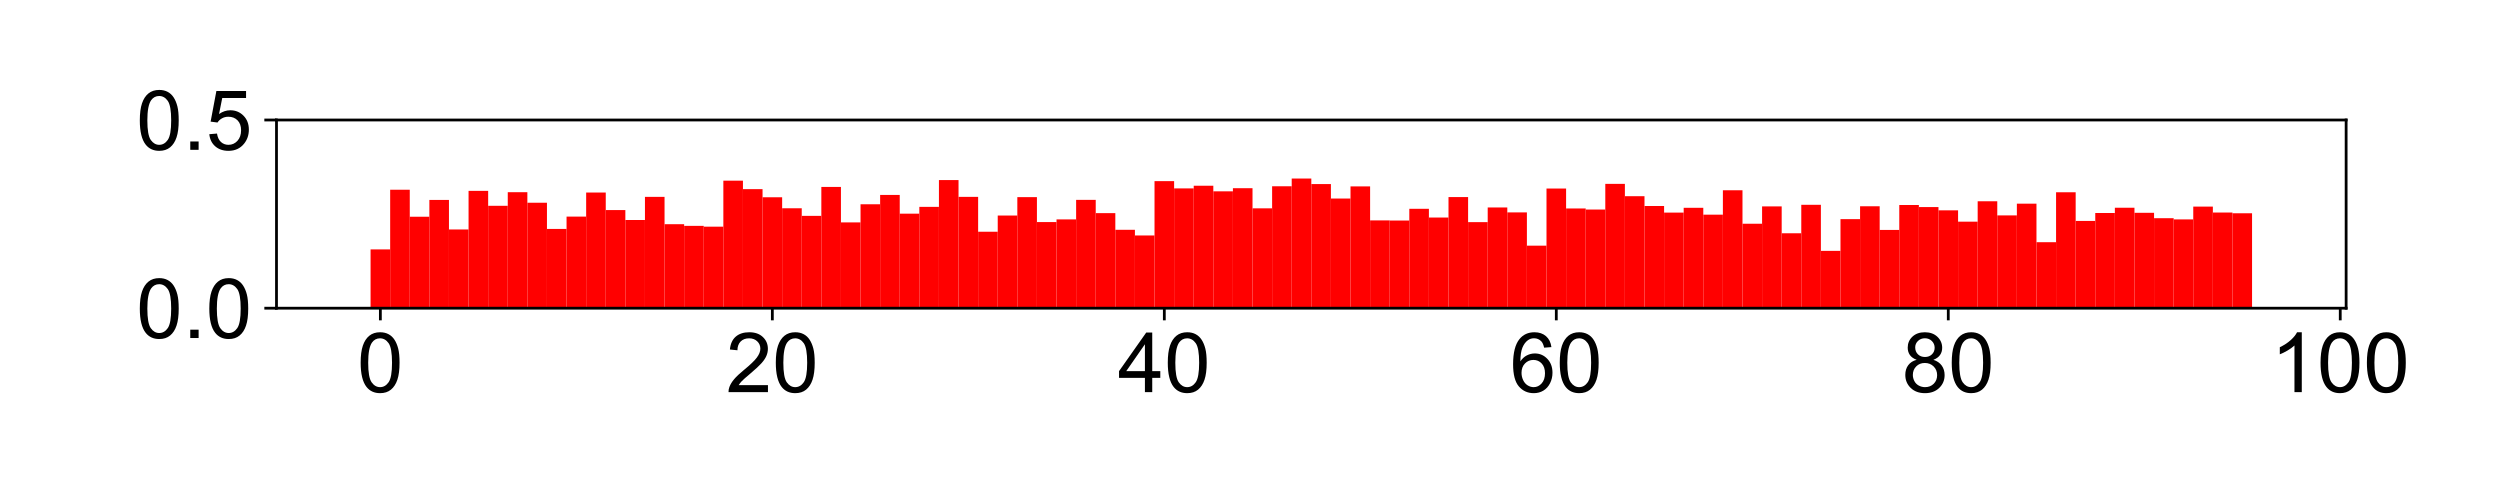
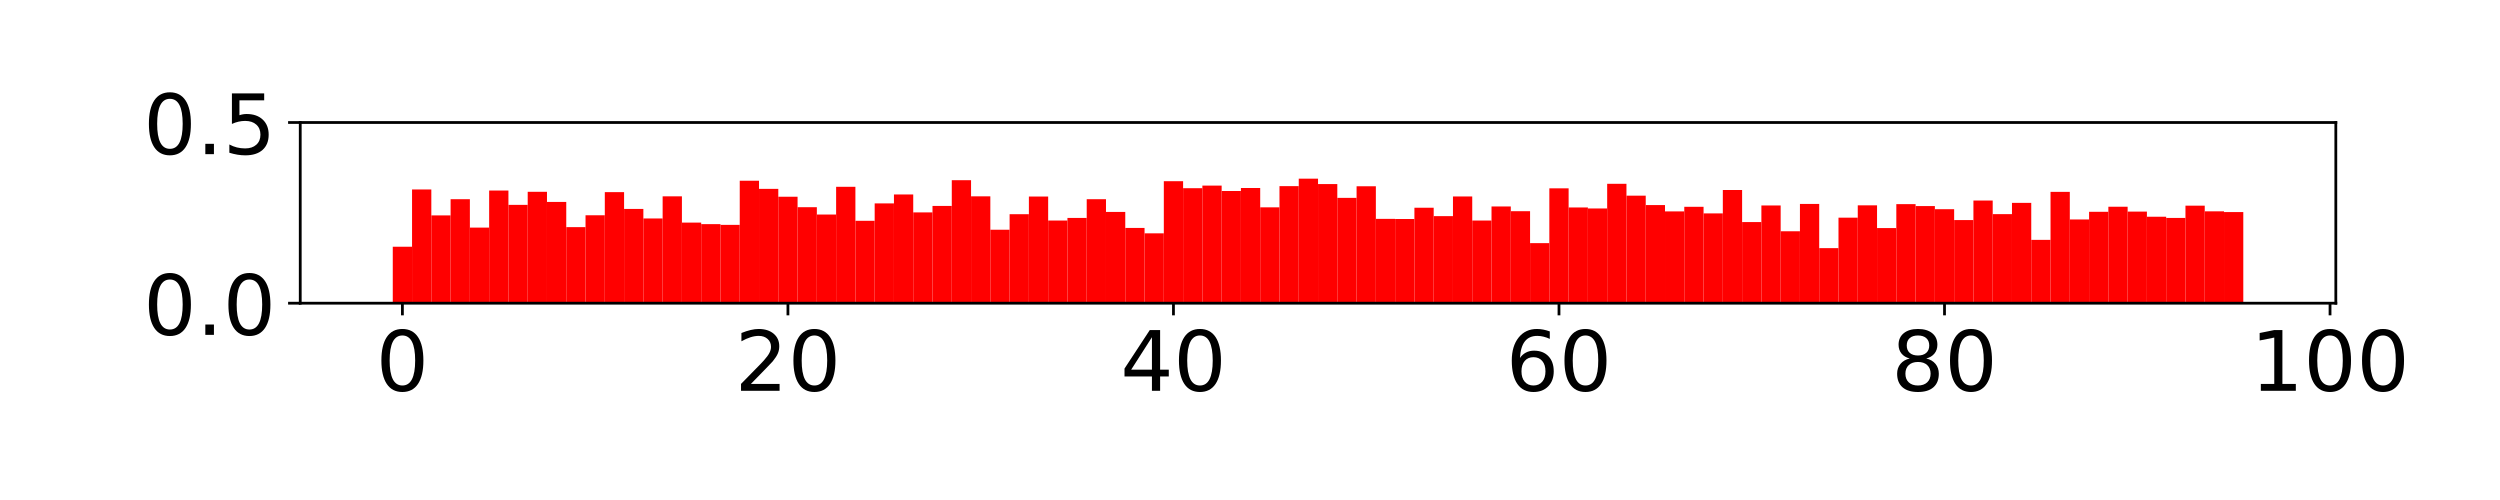
<svg xmlns="http://www.w3.org/2000/svg" xmlns:xlink="http://www.w3.org/1999/xlink" height="144pt" version="1.1" viewBox="0 0 720 144" width="720pt">
  <defs>
    <style type="text/css">
*{stroke-linecap:butt;stroke-linejoin:round;}
  </style>
  </defs>
  <g id="figure_1">
    <g id="patch_1">
      <path d="M 0 144  L 720 144  L 720 0  L 0 0  z " style="fill:#ffffff;" />
    </g>
    <g id="axes_1">
      <g id="patch_2">
-         <path d="M 79.63 88.76  L 675.685 88.76  L 675.685 34.56  L 79.63 34.56  z " style="fill:#ffffff;" />
+         <path d="M 86.47 87.32  L 672.715 87.32  L 672.715 35.28  L 86.47 35.28  z " style="fill:#ffffff;" />
      </g>
      <g id="patch_3">
-         <path clip-path="url(#p5f53e3da0c)" d="M 106.723 88.76  L 112.368 88.76  L 112.368 71.819  L 106.723 71.819  z " style="fill:#ff0000;" />
+         <path clip-path="url(#p0e494049cf)" d="M 113.118 87.32  L 118.669 87.32  L 118.669 71.054  L 113.118 71.054  z " style="fill:#ff0000;" />
      </g>
      <g id="patch_4">
-         <path clip-path="url(#p5f53e3da0c)" d="M 112.368 88.76  L 118.012 88.76  L 118.012 54.649  L 112.368 54.649  z " style="fill:#ff0000;" />
+         <path clip-path="url(#p0e494049cf)" d="M 118.669 87.32  L 124.221 87.32  L 124.221 54.569  L 118.669 54.569  z " style="fill:#ff0000;" />
      </g>
      <g id="patch_5">
-         <path clip-path="url(#p5f53e3da0c)" d="M 118.012 88.76  L 123.657 88.76  L 123.657 62.425  L 118.012 62.425  z " style="fill:#ff0000;" />
+         <path clip-path="url(#p0e494049cf)" d="M 124.221 87.32  L 129.772 87.32  L 129.772 62.034  L 124.221 62.034  z " style="fill:#ff0000;" />
      </g>
      <g id="patch_6">
-         <path clip-path="url(#p5f53e3da0c)" d="M 123.657 88.76  L 129.301 88.76  L 129.301 57.572  L 123.657 57.572  z " style="fill:#ff0000;" />
+         <path clip-path="url(#p0e494049cf)" d="M 129.772 87.32  L 135.324 87.32  L 135.324 57.375  L 129.772 57.375  z " style="fill:#ff0000;" />
      </g>
      <g id="patch_7">
-         <path clip-path="url(#p5f53e3da0c)" d="M 129.301 88.76  L 134.946 88.76  L 134.946 66.093  L 129.301 66.093  z " style="fill:#ff0000;" />
+         <path clip-path="url(#p0e494049cf)" d="M 135.324 87.32  L 140.875 87.32  L 140.875 65.557  L 135.324 65.557  z " style="fill:#ff0000;" />
      </g>
      <g id="patch_8">
-         <path clip-path="url(#p5f53e3da0c)" d="M 134.946 88.76  L 140.59 88.76  L 140.59 54.966  L 134.946 54.966  z " style="fill:#ff0000;" />
+         <path clip-path="url(#p0e494049cf)" d="M 140.875 87.32  L 146.427 87.32  L 146.427 54.873  L 140.875 54.873  z " style="fill:#ff0000;" />
      </g>
      <g id="patch_9">
-         <path clip-path="url(#p5f53e3da0c)" d="M 140.59 88.76  L 146.235 88.76  L 146.235 59.263  L 140.59 59.263  z " style="fill:#ff0000;" />
+         <path clip-path="url(#p0e494049cf)" d="M 146.427 87.32  L 151.978 87.32  L 151.978 58.999  L 146.427 58.999  z " style="fill:#ff0000;" />
      </g>
      <g id="patch_10">
-         <path clip-path="url(#p5f53e3da0c)" d="M 146.235 88.76  L 151.879 88.76  L 151.879 55.352  L 146.235 55.352  z " style="fill:#ff0000;" />
+         <path clip-path="url(#p0e494049cf)" d="M 151.978 87.32  L 157.53 87.32  L 157.53 55.244  L 151.978 55.244  z " style="fill:#ff0000;" />
      </g>
      <g id="patch_11">
-         <path clip-path="url(#p5f53e3da0c)" d="M 151.879 88.76  L 157.524 88.76  L 157.524 58.378  L 151.879 58.378  z " style="fill:#ff0000;" />
+         <path clip-path="url(#p0e494049cf)" d="M 157.53 87.32  L 163.082 87.32  L 163.082 58.149  L 157.53 58.149  z " style="fill:#ff0000;" />
      </g>
      <g id="patch_12">
-         <path clip-path="url(#p5f53e3da0c)" d="M 157.524 88.76  L 163.168 88.76  L 163.168 65.939  L 157.524 65.939  z " style="fill:#ff0000;" />
+         <path clip-path="url(#p0e494049cf)" d="M 163.082 87.32  L 168.633 87.32  L 168.633 65.409  L 163.082 65.409  z " style="fill:#ff0000;" />
      </g>
      <g id="patch_13">
-         <path clip-path="url(#p5f53e3da0c)" d="M 163.168 88.76  L 168.813 88.76  L 168.813 62.383  L 163.168 62.383  z " style="fill:#ff0000;" />
+         <path clip-path="url(#p0e494049cf)" d="M 168.633 87.32  L 174.185 87.32  L 174.185 61.995  L 168.633 61.995  z " style="fill:#ff0000;" />
      </g>
      <g id="patch_14">
-         <path clip-path="url(#p5f53e3da0c)" d="M 168.813 88.76  L 174.457 88.76  L 174.457 55.444  L 168.813 55.444  z " style="fill:#ff0000;" />
+         <path clip-path="url(#p0e494049cf)" d="M 174.185 87.32  L 179.736 87.32  L 179.736 55.332  L 174.185 55.332  z " style="fill:#ff0000;" />
      </g>
      <g id="patch_15">
-         <path clip-path="url(#p5f53e3da0c)" d="M 174.457 88.76  L 180.101 88.76  L 180.101 60.496  L 174.457 60.496  z " style="fill:#ff0000;" />
+         <path clip-path="url(#p0e494049cf)" d="M 179.736 87.32  L 185.288 87.32  L 185.288 60.182  L 179.736 60.182  z " style="fill:#ff0000;" />
      </g>
      <g id="patch_16">
-         <path clip-path="url(#p5f53e3da0c)" d="M 180.101 88.76  L 185.746 88.76  L 185.746 63.353  L 180.101 63.353  z " style="fill:#ff0000;" />
+         <path clip-path="url(#p0e494049cf)" d="M 185.288 87.32  L 190.839 87.32  L 190.839 62.925  L 185.288 62.925  z " style="fill:#ff0000;" />
      </g>
      <g id="patch_17">
-         <path clip-path="url(#p5f53e3da0c)" d="M 185.746 88.76  L 191.39 88.76  L 191.39 56.697  L 185.746 56.697  z " style="fill:#ff0000;" />
+         <path clip-path="url(#p0e494049cf)" d="M 190.839 87.32  L 196.391 87.32  L 196.391 56.535  L 190.839 56.535  z " style="fill:#ff0000;" />
      </g>
      <g id="patch_18">
-         <path clip-path="url(#p5f53e3da0c)" d="M 191.39 88.76  L 197.035 88.76  L 197.035 64.578  L 191.39 64.578  z " style="fill:#ff0000;" />
+         <path clip-path="url(#p0e494049cf)" d="M 196.391 87.32  L 201.943 87.32  L 201.943 64.102  L 196.391 64.102  z " style="fill:#ff0000;" />
      </g>
      <g id="patch_19">
-         <path clip-path="url(#p5f53e3da0c)" d="M 197.035 88.76  L 202.679 88.76  L 202.679 65.048  L 197.035 65.048  z " style="fill:#ff0000;" />
+         <path clip-path="url(#p0e494049cf)" d="M 201.943 87.32  L 207.494 87.32  L 207.494 64.553  L 201.943 64.553  z " style="fill:#ff0000;" />
      </g>
      <g id="patch_20">
-         <path clip-path="url(#p5f53e3da0c)" d="M 202.679 88.76  L 208.324 88.76  L 208.324 65.275  L 202.679 65.275  z " style="fill:#ff0000;" />
+         <path clip-path="url(#p0e494049cf)" d="M 207.494 87.32  L 213.046 87.32  L 213.046 64.771  L 207.494 64.771  z " style="fill:#ff0000;" />
      </g>
      <g id="patch_21">
-         <path clip-path="url(#p5f53e3da0c)" d="M 208.324 88.76  L 213.968 88.76  L 213.968 52.036  L 208.324 52.036  z " style="fill:#ff0000;" />
+         <path clip-path="url(#p0e494049cf)" d="M 213.046 87.32  L 218.597 87.32  L 218.597 52.059  L 213.046 52.059  z " style="fill:#ff0000;" />
      </g>
      <g id="patch_22">
-         <path clip-path="url(#p5f53e3da0c)" d="M 213.968 88.76  L 219.613 88.76  L 219.613 54.465  L 213.968 54.465  z " style="fill:#ff0000;" />
+         <path clip-path="url(#p0e494049cf)" d="M 218.597 87.32  L 224.149 87.32  L 224.149 54.391  L 218.597 54.391  z " style="fill:#ff0000;" />
      </g>
      <g id="patch_23">
-         <path clip-path="url(#p5f53e3da0c)" d="M 219.613 88.76  L 225.257 88.76  L 225.257 56.822  L 219.613 56.822  z " style="fill:#ff0000;" />
+         <path clip-path="url(#p0e494049cf)" d="M 224.149 87.32  L 229.7 87.32  L 229.7 56.654  L 224.149 56.654  z " style="fill:#ff0000;" />
      </g>
      <g id="patch_24">
-         <path clip-path="url(#p5f53e3da0c)" d="M 225.257 88.76  L 230.902 88.76  L 230.902 59.975  L 225.257 59.975  z " style="fill:#ff0000;" />
+         <path clip-path="url(#p0e494049cf)" d="M 229.7 87.32  L 235.252 87.32  L 235.252 59.682  L 229.7 59.682  z " style="fill:#ff0000;" />
      </g>
      <g id="patch_25">
-         <path clip-path="url(#p5f53e3da0c)" d="M 230.902 88.76  L 236.546 88.76  L 236.546 62.168  L 230.902 62.168  z " style="fill:#ff0000;" />
+         <path clip-path="url(#p0e494049cf)" d="M 235.252 87.32  L 240.803 87.32  L 240.803 61.788  L 235.252 61.788  z " style="fill:#ff0000;" />
      </g>
      <g id="patch_26">
-         <path clip-path="url(#p5f53e3da0c)" d="M 236.546 88.76  L 242.191 88.76  L 242.191 53.846  L 236.546 53.846  z " style="fill:#ff0000;" />
+         <path clip-path="url(#p0e494049cf)" d="M 240.803 87.32  L 246.355 87.32  L 246.355 53.797  L 240.803 53.797  z " style="fill:#ff0000;" />
      </g>
      <g id="patch_27">
-         <path clip-path="url(#p5f53e3da0c)" d="M 242.191 88.76  L 247.835 88.76  L 247.835 64.044  L 242.191 64.044  z " style="fill:#ff0000;" />
+         <path clip-path="url(#p0e494049cf)" d="M 246.355 87.32  L 251.907 87.32  L 251.907 63.589  L 246.355 63.589  z " style="fill:#ff0000;" />
      </g>
      <g id="patch_28">
-         <path clip-path="url(#p5f53e3da0c)" d="M 247.835 88.76  L 253.479 88.76  L 253.479 58.826  L 247.835 58.826  z " style="fill:#ff0000;" />
+         <path clip-path="url(#p0e494049cf)" d="M 251.907 87.32  L 257.458 87.32  L 257.458 58.579  L 251.907 58.579  z " style="fill:#ff0000;" />
      </g>
      <g id="patch_29">
-         <path clip-path="url(#p5f53e3da0c)" d="M 253.479 88.76  L 259.124 88.76  L 259.124 56.136  L 253.479 56.136  z " style="fill:#ff0000;" />
+         <path clip-path="url(#p0e494049cf)" d="M 257.458 87.32  L 263.01 87.32  L 263.01 55.997  L 257.458 55.997  z " style="fill:#ff0000;" />
      </g>
      <g id="patch_30">
-         <path clip-path="url(#p5f53e3da0c)" d="M 259.124 88.76  L 264.768 88.76  L 264.768 61.533  L 259.124 61.533  z " style="fill:#ff0000;" />
+         <path clip-path="url(#p0e494049cf)" d="M 263.01 87.32  L 268.561 87.32  L 268.561 61.178  L 263.01 61.178  z " style="fill:#ff0000;" />
      </g>
      <g id="patch_31">
-         <path clip-path="url(#p5f53e3da0c)" d="M 264.768 88.76  L 270.413 88.76  L 270.413 59.584  L 264.768 59.584  z " style="fill:#ff0000;" />
+         <path clip-path="url(#p0e494049cf)" d="M 268.561 87.32  L 274.113 87.32  L 274.113 59.307  L 268.561 59.307  z " style="fill:#ff0000;" />
      </g>
      <g id="patch_32">
-         <path clip-path="url(#p5f53e3da0c)" d="M 270.413 88.76  L 276.057 88.76  L 276.057 51.857  L 270.413 51.857  z " style="fill:#ff0000;" />
+         <path clip-path="url(#p0e494049cf)" d="M 274.113 87.32  L 279.664 87.32  L 279.664 51.888  L 274.113 51.888  z " style="fill:#ff0000;" />
      </g>
      <g id="patch_33">
-         <path clip-path="url(#p5f53e3da0c)" d="M 276.057 88.76  L 281.702 88.76  L 281.702 56.701  L 276.057 56.701  z " style="fill:#ff0000;" />
+         <path clip-path="url(#p0e494049cf)" d="M 279.664 87.32  L 285.216 87.32  L 285.216 56.538  L 279.664 56.538  z " style="fill:#ff0000;" />
      </g>
      <g id="patch_34">
-         <path clip-path="url(#p5f53e3da0c)" d="M 281.702 88.76  L 287.346 88.76  L 287.346 66.73  L 281.702 66.73  z " style="fill:#ff0000;" />
+         <path clip-path="url(#p0e494049cf)" d="M 285.216 87.32  L 290.768 87.32  L 290.768 66.168  L 285.216 66.168  z " style="fill:#ff0000;" />
      </g>
      <g id="patch_35">
-         <path clip-path="url(#p5f53e3da0c)" d="M 287.346 88.76  L 292.991 88.76  L 292.991 62.074  L 287.346 62.074  z " style="fill:#ff0000;" />
+         <path clip-path="url(#p0e494049cf)" d="M 290.768 87.32  L 296.319 87.32  L 296.319 61.698  L 290.768 61.698  z " style="fill:#ff0000;" />
      </g>
      <g id="patch_36">
-         <path clip-path="url(#p5f53e3da0c)" d="M 292.991 88.76  L 298.635 88.76  L 298.635 56.771  L 292.991 56.771  z " style="fill:#ff0000;" />
+         <path clip-path="url(#p0e494049cf)" d="M 296.319 87.32  L 301.871 87.32  L 301.871 56.606  L 296.319 56.606  z " style="fill:#ff0000;" />
      </g>
      <g id="patch_37">
-         <path clip-path="url(#p5f53e3da0c)" d="M 298.635 88.76  L 304.28 88.76  L 304.28 63.961  L 298.635 63.961  z " style="fill:#ff0000;" />
+         <path clip-path="url(#p0e494049cf)" d="M 301.871 87.32  L 307.422 87.32  L 307.422 63.509  L 301.871 63.509  z " style="fill:#ff0000;" />
      </g>
      <g id="patch_38">
-         <path clip-path="url(#p5f53e3da0c)" d="M 304.28 88.76  L 309.924 88.76  L 309.924 63.191  L 304.28 63.191  z " style="fill:#ff0000;" />
+         <path clip-path="url(#p0e494049cf)" d="M 307.422 87.32  L 312.974 87.32  L 312.974 62.77  L 307.422 62.77  z " style="fill:#ff0000;" />
      </g>
      <g id="patch_39">
-         <path clip-path="url(#p5f53e3da0c)" d="M 309.924 88.76  L 315.569 88.76  L 315.569 57.564  L 309.924 57.564  z " style="fill:#ff0000;" />
+         <path clip-path="url(#p0e494049cf)" d="M 312.974 87.32  L 318.525 87.32  L 318.525 57.367  L 312.974 57.367  z " style="fill:#ff0000;" />
      </g>
      <g id="patch_40">
-         <path clip-path="url(#p5f53e3da0c)" d="M 315.569 88.76  L 321.213 88.76  L 321.213 61.387  L 315.569 61.387  z " style="fill:#ff0000;" />
+         <path clip-path="url(#p0e494049cf)" d="M 318.525 87.32  L 324.077 87.32  L 324.077 61.038  L 318.525 61.038  z " style="fill:#ff0000;" />
      </g>
      <g id="patch_41">
-         <path clip-path="url(#p5f53e3da0c)" d="M 321.213 88.76  L 326.857 88.76  L 326.857 66.176  L 321.213 66.176  z " style="fill:#ff0000;" />
+         <path clip-path="url(#p0e494049cf)" d="M 324.077 87.32  L 329.629 87.32  L 329.629 65.636  L 324.077 65.636  z " style="fill:#ff0000;" />
      </g>
      <g id="patch_42">
-         <path clip-path="url(#p5f53e3da0c)" d="M 326.857 88.76  L 332.502 88.76  L 332.502 67.811  L 326.857 67.811  z " style="fill:#ff0000;" />
+         <path clip-path="url(#p0e494049cf)" d="M 329.629 87.32  L 335.18 87.32  L 335.18 67.205  L 329.629 67.205  z " style="fill:#ff0000;" />
      </g>
      <g id="patch_43">
-         <path clip-path="url(#p5f53e3da0c)" d="M 332.502 88.76  L 338.146 88.76  L 338.146 52.175  L 332.502 52.175  z " style="fill:#ff0000;" />
+         <path clip-path="url(#p0e494049cf)" d="M 335.18 87.32  L 340.732 87.32  L 340.732 52.193  L 335.18 52.193  z " style="fill:#ff0000;" />
      </g>
      <g id="patch_44">
-         <path clip-path="url(#p5f53e3da0c)" d="M 338.146 88.76  L 343.791 88.76  L 343.791 54.264  L 338.146 54.264  z " style="fill:#ff0000;" />
+         <path clip-path="url(#p0e494049cf)" d="M 340.732 87.32  L 346.283 87.32  L 346.283 54.199  L 340.732 54.199  z " style="fill:#ff0000;" />
      </g>
      <g id="patch_45">
-         <path clip-path="url(#p5f53e3da0c)" d="M 343.791 88.76  L 349.435 88.76  L 349.435 53.484  L 343.791 53.484  z " style="fill:#ff0000;" />
+         <path clip-path="url(#p0e494049cf)" d="M 346.283 87.32  L 351.835 87.32  L 351.835 53.45  L 346.283 53.45  z " style="fill:#ff0000;" />
      </g>
      <g id="patch_46">
-         <path clip-path="url(#p5f53e3da0c)" d="M 349.435 88.76  L 355.08 88.76  L 355.08 55.099  L 349.435 55.099  z " style="fill:#ff0000;" />
+         <path clip-path="url(#p0e494049cf)" d="M 351.835 87.32  L 357.386 87.32  L 357.386 55  L 351.835 55  z " style="fill:#ff0000;" />
      </g>
      <g id="patch_47">
-         <path clip-path="url(#p5f53e3da0c)" d="M 355.08 88.76  L 360.724 88.76  L 360.724 54.204  L 355.08 54.204  z " style="fill:#ff0000;" />
+         <path clip-path="url(#p0e494049cf)" d="M 357.386 87.32  L 362.938 87.32  L 362.938 54.142  L 357.386 54.142  z " style="fill:#ff0000;" />
      </g>
      <g id="patch_48">
-         <path clip-path="url(#p5f53e3da0c)" d="M 360.724 88.76  L 366.369 88.76  L 366.369 60.001  L 360.724 60.001  z " style="fill:#ff0000;" />
+         <path clip-path="url(#p0e494049cf)" d="M 362.938 87.32  L 368.489 87.32  L 368.489 59.708  L 362.938 59.708  z " style="fill:#ff0000;" />
      </g>
      <g id="patch_49">
-         <path clip-path="url(#p5f53e3da0c)" d="M 366.369 88.76  L 372.013 88.76  L 372.013 53.647  L 366.369 53.647  z " style="fill:#ff0000;" />
+         <path clip-path="url(#p0e494049cf)" d="M 368.489 87.32  L 374.041 87.32  L 374.041 53.606  L 368.489 53.606  z " style="fill:#ff0000;" />
      </g>
      <g id="patch_50">
-         <path clip-path="url(#p5f53e3da0c)" d="M 372.013 88.76  L 377.658 88.76  L 377.658 51.416  L 372.013 51.416  z " style="fill:#ff0000;" />
+         <path clip-path="url(#p0e494049cf)" d="M 374.041 87.32  L 379.593 87.32  L 379.593 51.464  L 374.041 51.464  z " style="fill:#ff0000;" />
      </g>
      <g id="patch_51">
-         <path clip-path="url(#p5f53e3da0c)" d="M 377.658 88.76  L 383.302 88.76  L 383.302 53.02  L 377.658 53.02  z " style="fill:#ff0000;" />
+         <path clip-path="url(#p0e494049cf)" d="M 379.593 87.32  L 385.144 87.32  L 385.144 53.004  L 379.593 53.004  z " style="fill:#ff0000;" />
      </g>
      <g id="patch_52">
-         <path clip-path="url(#p5f53e3da0c)" d="M 383.302 88.76  L 388.947 88.76  L 388.947 57.177  L 383.302 57.177  z " style="fill:#ff0000;" />
+         <path clip-path="url(#p0e494049cf)" d="M 385.144 87.32  L 390.696 87.32  L 390.696 56.995  L 385.144 56.995  z " style="fill:#ff0000;" />
      </g>
      <g id="patch_53">
-         <path clip-path="url(#p5f53e3da0c)" d="M 388.947 88.76  L 394.591 88.76  L 394.591 53.677  L 388.947 53.677  z " style="fill:#ff0000;" />
+         <path clip-path="url(#p0e494049cf)" d="M 390.696 87.32  L 396.247 87.32  L 396.247 53.635  L 390.696 53.635  z " style="fill:#ff0000;" />
      </g>
      <g id="patch_54">
-         <path clip-path="url(#p5f53e3da0c)" d="M 394.591 88.76  L 400.235 88.76  L 400.235 63.467  L 394.591 63.467  z " style="fill:#ff0000;" />
+         <path clip-path="url(#p0e494049cf)" d="M 396.247 87.32  L 401.799 87.32  L 401.799 63.035  L 396.247 63.035  z " style="fill:#ff0000;" />
      </g>
      <g id="patch_55">
-         <path clip-path="url(#p5f53e3da0c)" d="M 400.235 88.76  L 405.88 88.76  L 405.88 63.504  L 400.235 63.504  z " style="fill:#ff0000;" />
+         <path clip-path="url(#p0e494049cf)" d="M 401.799 87.32  L 407.35 87.32  L 407.35 63.07  L 401.799 63.07  z " style="fill:#ff0000;" />
      </g>
      <g id="patch_56">
-         <path clip-path="url(#p5f53e3da0c)" d="M 405.88 88.76  L 411.524 88.76  L 411.524 60.136  L 405.88 60.136  z " style="fill:#ff0000;" />
+         <path clip-path="url(#p0e494049cf)" d="M 407.35 87.32  L 412.902 87.32  L 412.902 59.837  L 407.35 59.837  z " style="fill:#ff0000;" />
      </g>
      <g id="patch_57">
-         <path clip-path="url(#p5f53e3da0c)" d="M 411.524 88.76  L 417.169 88.76  L 417.169 62.645  L 411.524 62.645  z " style="fill:#ff0000;" />
+         <path clip-path="url(#p0e494049cf)" d="M 412.902 87.32  L 418.454 87.32  L 418.454 62.246  L 412.902 62.246  z " style="fill:#ff0000;" />
      </g>
      <g id="patch_58">
-         <path clip-path="url(#p5f53e3da0c)" d="M 417.169 88.76  L 422.813 88.76  L 422.813 56.748  L 417.169 56.748  z " style="fill:#ff0000;" />
+         <path clip-path="url(#p0e494049cf)" d="M 418.454 87.32  L 424.005 87.32  L 424.005 56.584  L 418.454 56.584  z " style="fill:#ff0000;" />
      </g>
      <g id="patch_59">
-         <path clip-path="url(#p5f53e3da0c)" d="M 422.813 88.76  L 428.458 88.76  L 428.458 63.969  L 422.813 63.969  z " style="fill:#ff0000;" />
+         <path clip-path="url(#p0e494049cf)" d="M 424.005 87.32  L 429.557 87.32  L 429.557 63.517  L 424.005 63.517  z " style="fill:#ff0000;" />
      </g>
      <g id="patch_60">
-         <path clip-path="url(#p5f53e3da0c)" d="M 428.458 88.76  L 434.102 88.76  L 434.102 59.748  L 428.458 59.748  z " style="fill:#ff0000;" />
+         <path clip-path="url(#p0e494049cf)" d="M 429.557 87.32  L 435.108 87.32  L 435.108 59.464  L 429.557 59.464  z " style="fill:#ff0000;" />
      </g>
      <g id="patch_61">
-         <path clip-path="url(#p5f53e3da0c)" d="M 434.102 88.76  L 439.747 88.76  L 439.747 61.174  L 434.102 61.174  z " style="fill:#ff0000;" />
+         <path clip-path="url(#p0e494049cf)" d="M 435.108 87.32  L 440.66 87.32  L 440.66 60.833  L 435.108 60.833  z " style="fill:#ff0000;" />
      </g>
      <g id="patch_62">
-         <path clip-path="url(#p5f53e3da0c)" d="M 439.747 88.76  L 445.391 88.76  L 445.391 70.752  L 439.747 70.752  z " style="fill:#ff0000;" />
+         <path clip-path="url(#p0e494049cf)" d="M 440.66 87.32  L 446.211 87.32  L 446.211 70.03  L 440.66 70.03  z " style="fill:#ff0000;" />
      </g>
      <g id="patch_63">
-         <path clip-path="url(#p5f53e3da0c)" d="M 445.391 88.76  L 451.036 88.76  L 451.036 54.306  L 445.391 54.306  z " style="fill:#ff0000;" />
+         <path clip-path="url(#p0e494049cf)" d="M 446.211 87.32  L 451.763 87.32  L 451.763 54.239  L 446.211 54.239  z " style="fill:#ff0000;" />
      </g>
      <g id="patch_64">
-         <path clip-path="url(#p5f53e3da0c)" d="M 451.036 88.76  L 456.68 88.76  L 456.68 60.046  L 451.036 60.046  z " style="fill:#ff0000;" />
+         <path clip-path="url(#p0e494049cf)" d="M 451.763 87.32  L 457.315 87.32  L 457.315 59.75  L 451.763 59.75  z " style="fill:#ff0000;" />
      </g>
      <g id="patch_65">
-         <path clip-path="url(#p5f53e3da0c)" d="M 456.68 88.76  L 462.325 88.76  L 462.325 60.339  L 456.68 60.339  z " style="fill:#ff0000;" />
+         <path clip-path="url(#p0e494049cf)" d="M 457.315 87.32  L 462.866 87.32  L 462.866 60.031  L 457.315 60.031  z " style="fill:#ff0000;" />
      </g>
      <g id="patch_66">
-         <path clip-path="url(#p5f53e3da0c)" d="M 462.325 88.76  L 467.969 88.76  L 467.969 52.947  L 462.325 52.947  z " style="fill:#ff0000;" />
+         <path clip-path="url(#p0e494049cf)" d="M 462.866 87.32  L 468.418 87.32  L 468.418 52.934  L 462.866 52.934  z " style="fill:#ff0000;" />
      </g>
      <g id="patch_67">
-         <path clip-path="url(#p5f53e3da0c)" d="M 467.969 88.76  L 473.613 88.76  L 473.613 56.503  L 467.969 56.503  z " style="fill:#ff0000;" />
+         <path clip-path="url(#p0e494049cf)" d="M 468.418 87.32  L 473.969 87.32  L 473.969 56.349  L 468.418 56.349  z " style="fill:#ff0000;" />
      </g>
      <g id="patch_68">
-         <path clip-path="url(#p5f53e3da0c)" d="M 473.613 88.76  L 479.258 88.76  L 479.258 59.334  L 473.613 59.334  z " style="fill:#ff0000;" />
+         <path clip-path="url(#p0e494049cf)" d="M 473.969 87.32  L 479.521 87.32  L 479.521 59.067  L 473.969 59.067  z " style="fill:#ff0000;" />
      </g>
      <g id="patch_69">
-         <path clip-path="url(#p5f53e3da0c)" d="M 479.258 88.76  L 484.902 88.76  L 484.902 61.224  L 479.258 61.224  z " style="fill:#ff0000;" />
+         <path clip-path="url(#p0e494049cf)" d="M 479.521 87.32  L 485.072 87.32  L 485.072 60.881  L 479.521 60.881  z " style="fill:#ff0000;" />
      </g>
      <g id="patch_70">
-         <path clip-path="url(#p5f53e3da0c)" d="M 484.902 88.76  L 490.547 88.76  L 490.547 59.852  L 484.902 59.852  z " style="fill:#ff0000;" />
+         <path clip-path="url(#p0e494049cf)" d="M 485.072 87.32  L 490.624 87.32  L 490.624 59.564  L 485.072 59.564  z " style="fill:#ff0000;" />
      </g>
      <g id="patch_71">
-         <path clip-path="url(#p5f53e3da0c)" d="M 490.547 88.76  L 496.191 88.76  L 496.191 61.83  L 490.547 61.83  z " style="fill:#ff0000;" />
+         <path clip-path="url(#p0e494049cf)" d="M 490.624 87.32  L 496.175 87.32  L 496.175 61.463  L 490.624 61.463  z " style="fill:#ff0000;" />
      </g>
      <g id="patch_72">
-         <path clip-path="url(#p5f53e3da0c)" d="M 496.191 88.76  L 501.836 88.76  L 501.836 54.797  L 496.191 54.797  z " style="fill:#ff0000;" />
+         <path clip-path="url(#p0e494049cf)" d="M 496.175 87.32  L 501.727 87.32  L 501.727 54.711  L 496.175 54.711  z " style="fill:#ff0000;" />
      </g>
      <g id="patch_73">
-         <path clip-path="url(#p5f53e3da0c)" d="M 501.836 88.76  L 507.48 88.76  L 507.48 64.433  L 501.836 64.433  z " style="fill:#ff0000;" />
+         <path clip-path="url(#p0e494049cf)" d="M 501.727 87.32  L 507.279 87.32  L 507.279 63.963  L 501.727 63.963  z " style="fill:#ff0000;" />
      </g>
      <g id="patch_74">
-         <path clip-path="url(#p5f53e3da0c)" d="M 507.48 88.76  L 513.125 88.76  L 513.125 59.452  L 507.48 59.452  z " style="fill:#ff0000;" />
+         <path clip-path="url(#p0e494049cf)" d="M 507.279 87.32  L 512.83 87.32  L 512.83 59.18  L 507.279 59.18  z " style="fill:#ff0000;" />
      </g>
      <g id="patch_75">
-         <path clip-path="url(#p5f53e3da0c)" d="M 513.125 88.76  L 518.769 88.76  L 518.769 67.188  L 513.125 67.188  z " style="fill:#ff0000;" />
+         <path clip-path="url(#p0e494049cf)" d="M 512.83 87.32  L 518.382 87.32  L 518.382 66.607  L 512.83 66.607  z " style="fill:#ff0000;" />
      </g>
      <g id="patch_76">
-         <path clip-path="url(#p5f53e3da0c)" d="M 518.769 88.76  L 524.414 88.76  L 524.414 58.983  L 518.769 58.983  z " style="fill:#ff0000;" />
+         <path clip-path="url(#p0e494049cf)" d="M 518.382 87.32  L 523.933 87.32  L 523.933 58.73  L 518.382 58.73  z " style="fill:#ff0000;" />
      </g>
      <g id="patch_77">
-         <path clip-path="url(#p5f53e3da0c)" d="M 524.414 88.76  L 530.058 88.76  L 530.058 72.242  L 524.414 72.242  z " style="fill:#ff0000;" />
+         <path clip-path="url(#p0e494049cf)" d="M 523.933 87.32  L 529.485 87.32  L 529.485 71.46  L 523.933 71.46  z " style="fill:#ff0000;" />
      </g>
      <g id="patch_78">
-         <path clip-path="url(#p5f53e3da0c)" d="M 530.058 88.76  L 535.703 88.76  L 535.703 63.106  L 530.058 63.106  z " style="fill:#ff0000;" />
+         <path clip-path="url(#p0e494049cf)" d="M 529.485 87.32  L 535.036 87.32  L 535.036 62.688  L 529.485 62.688  z " style="fill:#ff0000;" />
      </g>
      <g id="patch_79">
-         <path clip-path="url(#p5f53e3da0c)" d="M 535.703 88.76  L 541.347 88.76  L 541.347 59.397  L 535.703 59.397  z " style="fill:#ff0000;" />
+         <path clip-path="url(#p0e494049cf)" d="M 535.036 87.32  L 540.588 87.32  L 540.588 59.127  L 535.036 59.127  z " style="fill:#ff0000;" />
      </g>
      <g id="patch_80">
-         <path clip-path="url(#p5f53e3da0c)" d="M 541.347 88.76  L 546.991 88.76  L 546.991 66.222  L 541.347 66.222  z " style="fill:#ff0000;" />
+         <path clip-path="url(#p0e494049cf)" d="M 540.588 87.32  L 546.14 87.32  L 546.14 65.68  L 540.588 65.68  z " style="fill:#ff0000;" />
      </g>
      <g id="patch_81">
-         <path clip-path="url(#p5f53e3da0c)" d="M 546.991 88.76  L 552.636 88.76  L 552.636 59.043  L 546.991 59.043  z " style="fill:#ff0000;" />
+         <path clip-path="url(#p0e494049cf)" d="M 546.14 87.32  L 551.691 87.32  L 551.691 58.788  L 546.14 58.788  z " style="fill:#ff0000;" />
      </g>
      <g id="patch_82">
-         <path clip-path="url(#p5f53e3da0c)" d="M 552.636 88.76  L 558.28 88.76  L 558.28 59.628  L 552.636 59.628  z " style="fill:#ff0000;" />
+         <path clip-path="url(#p0e494049cf)" d="M 551.691 87.32  L 557.243 87.32  L 557.243 59.349  L 551.691 59.349  z " style="fill:#ff0000;" />
      </g>
      <g id="patch_83">
-         <path clip-path="url(#p5f53e3da0c)" d="M 558.28 88.76  L 563.925 88.76  L 563.925 60.57  L 558.28 60.57  z " style="fill:#ff0000;" />
+         <path clip-path="url(#p0e494049cf)" d="M 557.243 87.32  L 562.794 87.32  L 562.794 60.253  L 557.243 60.253  z " style="fill:#ff0000;" />
      </g>
      <g id="patch_84">
-         <path clip-path="url(#p5f53e3da0c)" d="M 563.925 88.76  L 569.569 88.76  L 569.569 63.834  L 563.925 63.834  z " style="fill:#ff0000;" />
+         <path clip-path="url(#p0e494049cf)" d="M 562.794 87.32  L 568.346 87.32  L 568.346 63.387  L 562.794 63.387  z " style="fill:#ff0000;" />
      </g>
      <g id="patch_85">
-         <path clip-path="url(#p5f53e3da0c)" d="M 569.569 88.76  L 575.214 88.76  L 575.214 57.959  L 569.569 57.959  z " style="fill:#ff0000;" />
+         <path clip-path="url(#p0e494049cf)" d="M 568.346 87.32  L 573.897 87.32  L 573.897 57.746  L 568.346 57.746  z " style="fill:#ff0000;" />
      </g>
      <g id="patch_86">
-         <path clip-path="url(#p5f53e3da0c)" d="M 575.214 88.76  L 580.858 88.76  L 580.858 62.037  L 575.214 62.037  z " style="fill:#ff0000;" />
+         <path clip-path="url(#p0e494049cf)" d="M 573.897 87.32  L 579.449 87.32  L 579.449 61.662  L 573.897 61.662  z " style="fill:#ff0000;" />
      </g>
      <g id="patch_87">
-         <path clip-path="url(#p5f53e3da0c)" d="M 580.858 88.76  L 586.503 88.76  L 586.503 58.661  L 580.858 58.661  z " style="fill:#ff0000;" />
+         <path clip-path="url(#p0e494049cf)" d="M 579.449 87.32  L 585.001 87.32  L 585.001 58.421  L 579.449 58.421  z " style="fill:#ff0000;" />
      </g>
      <g id="patch_88">
-         <path clip-path="url(#p5f53e3da0c)" d="M 586.503 88.76  L 592.147 88.76  L 592.147 69.76  L 586.503 69.76  z " style="fill:#ff0000;" />
+         <path clip-path="url(#p0e494049cf)" d="M 585.001 87.32  L 590.552 87.32  L 590.552 69.077  L 585.001 69.077  z " style="fill:#ff0000;" />
      </g>
      <g id="patch_89">
-         <path clip-path="url(#p5f53e3da0c)" d="M 592.147 88.76  L 597.792 88.76  L 597.792 55.37  L 592.147 55.37  z " style="fill:#ff0000;" />
+         <path clip-path="url(#p0e494049cf)" d="M 590.552 87.32  L 596.104 87.32  L 596.104 55.261  L 590.552 55.261  z " style="fill:#ff0000;" />
      </g>
      <g id="patch_90">
-         <path clip-path="url(#p5f53e3da0c)" d="M 597.792 88.76  L 603.436 88.76  L 603.436 63.636  L 597.792 63.636  z " style="fill:#ff0000;" />
+         <path clip-path="url(#p0e494049cf)" d="M 596.104 87.32  L 601.655 87.32  L 601.655 63.197  L 596.104 63.197  z " style="fill:#ff0000;" />
      </g>
      <g id="patch_91">
-         <path clip-path="url(#p5f53e3da0c)" d="M 603.436 88.76  L 609.081 88.76  L 609.081 61.345  L 603.436 61.345  z " style="fill:#ff0000;" />
+         <path clip-path="url(#p0e494049cf)" d="M 601.655 87.32  L 607.207 87.32  L 607.207 60.998  L 601.655 60.998  z " style="fill:#ff0000;" />
      </g>
      <g id="patch_92">
-         <path clip-path="url(#p5f53e3da0c)" d="M 609.081 88.76  L 614.725 88.76  L 614.725 59.827  L 609.081 59.827  z " style="fill:#ff0000;" />
+         <path clip-path="url(#p0e494049cf)" d="M 607.207 87.32  L 612.758 87.32  L 612.758 59.54  L 607.207 59.54  z " style="fill:#ff0000;" />
      </g>
      <g id="patch_93">
-         <path clip-path="url(#p5f53e3da0c)" d="M 614.725 88.76  L 620.369 88.76  L 620.369 61.28  L 614.725 61.28  z " style="fill:#ff0000;" />
+         <path clip-path="url(#p0e494049cf)" d="M 612.758 87.32  L 618.31 87.32  L 618.31 60.935  L 612.758 60.935  z " style="fill:#ff0000;" />
      </g>
      <g id="patch_94">
-         <path clip-path="url(#p5f53e3da0c)" d="M 620.369 88.76  L 626.014 88.76  L 626.014 62.834  L 620.369 62.834  z " style="fill:#ff0000;" />
+         <path clip-path="url(#p0e494049cf)" d="M 618.31 87.32  L 623.861 87.32  L 623.861 62.427  L 618.31 62.427  z " style="fill:#ff0000;" />
      </g>
      <g id="patch_95">
-         <path clip-path="url(#p5f53e3da0c)" d="M 626.014 88.76  L 631.658 88.76  L 631.658 63.196  L 626.014 63.196  z " style="fill:#ff0000;" />
+         <path clip-path="url(#p0e494049cf)" d="M 623.861 87.32  L 629.413 87.32  L 629.413 62.774  L 623.861 62.774  z " style="fill:#ff0000;" />
      </g>
      <g id="patch_96">
-         <path clip-path="url(#p5f53e3da0c)" d="M 631.658 88.76  L 637.303 88.76  L 637.303 59.508  L 631.658 59.508  z " style="fill:#ff0000;" />
+         <path clip-path="url(#p0e494049cf)" d="M 629.413 87.32  L 634.965 87.32  L 634.965 59.233  L 629.413 59.233  z " style="fill:#ff0000;" />
      </g>
      <g id="patch_97">
-         <path clip-path="url(#p5f53e3da0c)" d="M 637.303 88.76  L 642.947 88.76  L 642.947 61.214  L 637.303 61.214  z " style="fill:#ff0000;" />
+         <path clip-path="url(#p0e494049cf)" d="M 634.965 87.32  L 640.516 87.32  L 640.516 60.871  L 634.965 60.871  z " style="fill:#ff0000;" />
      </g>
      <g id="patch_98">
-         <path clip-path="url(#p5f53e3da0c)" d="M 642.947 88.76  L 648.592 88.76  L 648.592 61.429  L 642.947 61.429  z " style="fill:#ff0000;" />
+         <path clip-path="url(#p0e494049cf)" d="M 640.516 87.32  L 646.068 87.32  L 646.068 61.078  L 640.516 61.078  z " style="fill:#ff0000;" />
      </g>
      <g id="matplotlib.axis_1">
        <g id="xtick_1">
          <g id="line2d_1">
            <defs>
-               <path d="M 0 0  L 0 3.5  " id="m54c0b74f5b" style="stroke:#000000;stroke-width:0.8;" />
-             </defs>
-             <g>
-               <use style="stroke:#000000;stroke-width:0.8;" x="109.546" xlink:href="#m54c0b74f5b" y="88.76" />
+               <path d="M 0 0  L 0 3.5  " id="m8823487b9e" style="stroke:#000000;stroke-width:0.8;" />
+             </defs>
+             <g>
+               <use style="stroke:#000000;stroke-width:0.8;" x="115.893" xlink:href="#m8823487b9e" y="87.32" />
            </g>
          </g>
          <g id="text_1">
            <defs>
-               <path d="M 4.156 35.297  Q 4.156 48 6.766 55.734  Q 9.375 63.484 14.516 67.672  Q 19.672 71.875 27.484 71.875  Q 33.25 71.875 37.594 69.547  Q 41.938 67.234 44.766 62.859  Q 47.609 58.5 49.219 52.219  Q 50.828 45.953 50.828 35.297  Q 50.828 22.703 48.234 14.969  Q 45.656 7.234 40.5 3  Q 35.359 -1.219 27.484 -1.219  Q 17.141 -1.219 11.234 6.203  Q 4.156 15.141 4.156 35.297  z M 13.188 35.297  Q 13.188 17.672 17.312 11.828  Q 21.438 6 27.484 6  Q 33.547 6 37.672 11.859  Q 41.797 17.719 41.797 35.297  Q 41.797 52.984 37.672 58.781  Q 33.547 64.594 27.391 64.594  Q 21.344 64.594 17.719 59.469  Q 13.188 52.938 13.188 35.297  z " id="ArialMT-48" />
-             </defs>
-             <g transform="translate(102.8725 112.9387)scale(0.24 -0.24)">
-               <use xlink:href="#ArialMT-48" />
+               <path d="M 31.781 66.406  Q 24.172 66.406 20.328 58.906  Q 16.5 51.422 16.5 36.375  Q 16.5 21.391 20.328 13.891  Q 24.172 6.391 31.781 6.391  Q 39.453 6.391 43.281 13.891  Q 47.125 21.391 47.125 36.375  Q 47.125 51.422 43.281 58.906  Q 39.453 66.406 31.781 66.406  z M 31.781 74.219  Q 44.047 74.219 50.516 64.516  Q 56.984 54.828 56.984 36.375  Q 56.984 17.969 50.516 8.266  Q 44.047 -1.422 31.781 -1.422  Q 19.531 -1.422 13.062 8.266  Q 6.594 17.969 6.594 36.375  Q 6.594 54.828 13.062 64.516  Q 19.531 74.219 31.781 74.219  z " id="DejaVuSans-48" />
+             </defs>
+             <g transform="translate(108.2583 112.5563)scale(0.24 -0.24)">
+               <use xlink:href="#DejaVuSans-48" />
            </g>
          </g>
        </g>
        <g id="xtick_2">
          <g id="line2d_2">
            <g>
-               <use style="stroke:#000000;stroke-width:0.8;" x="222.435" xlink:href="#m54c0b74f5b" y="88.76" />
+               <use style="stroke:#000000;stroke-width:0.8;" x="226.925" xlink:href="#m8823487b9e" y="87.32" />
            </g>
          </g>
          <g id="text_2">
            <defs>
-               <path d="M 50.344 8.453  L 50.344 0  L 3.031 0  Q 2.938 3.172 4.047 6.109  Q 5.859 10.938 9.828 15.625  Q 13.812 20.312 21.344 26.469  Q 33.016 36.031 37.109 41.625  Q 41.219 47.219 41.219 52.203  Q 41.219 57.422 37.469 61  Q 33.734 64.594 27.734 64.594  Q 21.391 64.594 17.578 60.781  Q 13.766 56.984 13.719 50.25  L 4.688 51.172  Q 5.609 61.281 11.656 66.578  Q 17.719 71.875 27.938 71.875  Q 38.234 71.875 44.234 66.156  Q 50.25 60.453 50.25 52  Q 50.25 47.703 48.484 43.547  Q 46.734 39.406 42.656 34.812  Q 38.578 30.219 29.109 22.219  Q 21.188 15.578 18.938 13.203  Q 16.703 10.844 15.234 8.453  z " id="ArialMT-50" />
-             </defs>
-             <g transform="translate(209.0886 112.9387)scale(0.24 -0.24)">
-               <use xlink:href="#ArialMT-50" />
-               <use x="55.615" xlink:href="#ArialMT-48" />
+               <path d="M 19.188 8.297  L 53.609 8.297  L 53.609 0  L 7.328 0  L 7.328 8.297  Q 12.938 14.109 22.625 23.891  Q 32.328 33.688 34.812 36.531  Q 39.547 41.844 41.422 45.531  Q 43.312 49.219 43.312 52.781  Q 43.312 58.594 39.234 62.25  Q 35.156 65.922 28.609 65.922  Q 23.969 65.922 18.812 64.312  Q 13.672 62.703 7.812 59.422  L 7.812 69.391  Q 13.766 71.781 18.938 73  Q 24.125 74.219 28.422 74.219  Q 39.75 74.219 46.484 68.547  Q 53.219 62.891 53.219 53.422  Q 53.219 48.922 51.531 44.891  Q 49.859 40.875 45.406 35.406  Q 44.188 33.984 37.641 27.219  Q 31.109 20.453 19.188 8.297  z " id="DejaVuSans-50" />
+             </defs>
+             <g transform="translate(211.6546 112.5563)scale(0.24 -0.24)">
+               <use xlink:href="#DejaVuSans-50" />
+               <use x="63.623" xlink:href="#DejaVuSans-48" />
            </g>
          </g>
        </g>
        <g id="xtick_3">
          <g id="line2d_3">
            <g>
-               <use style="stroke:#000000;stroke-width:0.8;" x="335.324" xlink:href="#m54c0b74f5b" y="88.76" />
+               <use style="stroke:#000000;stroke-width:0.8;" x="337.956" xlink:href="#m8823487b9e" y="87.32" />
            </g>
          </g>
          <g id="text_3">
            <defs>
-               <path d="M 32.328 0  L 32.328 17.141  L 1.266 17.141  L 1.266 25.203  L 33.938 71.578  L 41.109 71.578  L 41.109 25.203  L 50.781 25.203  L 50.781 17.141  L 41.109 17.141  L 41.109 0  z M 32.328 25.203  L 32.328 57.469  L 9.906 25.203  z " id="ArialMT-52" />
-             </defs>
-             <g transform="translate(321.9779 112.9387)scale(0.24 -0.24)">
-               <use xlink:href="#ArialMT-52" />
-               <use x="55.615" xlink:href="#ArialMT-48" />
+               <path d="M 37.797 64.312  L 12.891 25.391  L 37.797 25.391  z M 35.203 72.906  L 47.609 72.906  L 47.609 25.391  L 58.016 25.391  L 58.016 17.188  L 47.609 17.188  L 47.609 0  L 37.797 0  L 37.797 17.188  L 4.891 17.188  L 4.891 26.703  z " id="DejaVuSans-52" />
+             </defs>
+             <g transform="translate(322.6859 112.5563)scale(0.24 -0.24)">
+               <use xlink:href="#DejaVuSans-52" />
+               <use x="63.623" xlink:href="#DejaVuSans-48" />
            </g>
          </g>
        </g>
        <g id="xtick_4">
          <g id="line2d_4">
            <g>
-               <use style="stroke:#000000;stroke-width:0.8;" x="448.213" xlink:href="#m54c0b74f5b" y="88.76" />
+               <use style="stroke:#000000;stroke-width:0.8;" x="448.987" xlink:href="#m8823487b9e" y="87.32" />
            </g>
          </g>
          <g id="text_4">
            <defs>
-               <path d="M 49.75 54.047  L 41.016 53.375  Q 39.844 58.547 37.703 60.891  Q 34.125 64.656 28.906 64.656  Q 24.703 64.656 21.531 62.312  Q 17.391 59.281 14.984 53.469  Q 12.594 47.656 12.5 36.922  Q 15.672 41.75 20.266 44.094  Q 24.859 46.438 29.891 46.438  Q 38.672 46.438 44.844 39.969  Q 51.031 33.5 51.031 23.25  Q 51.031 16.5 48.125 10.719  Q 45.219 4.938 40.141 1.859  Q 35.062 -1.219 28.609 -1.219  Q 17.625 -1.219 10.688 6.859  Q 3.766 14.938 3.766 33.5  Q 3.766 54.25 11.422 63.672  Q 18.109 71.875 29.438 71.875  Q 37.891 71.875 43.281 67.141  Q 48.688 62.406 49.75 54.047  z M 13.875 23.188  Q 13.875 18.656 15.797 14.5  Q 17.719 10.359 21.188 8.172  Q 24.656 6 28.469 6  Q 34.031 6 38.031 10.484  Q 42.047 14.984 42.047 22.703  Q 42.047 30.125 38.078 34.391  Q 34.125 38.672 28.125 38.672  Q 22.172 38.672 18.016 34.391  Q 13.875 30.125 13.875 23.188  z " id="ArialMT-54" />
-             </defs>
-             <g transform="translate(434.8671 112.9387)scale(0.24 -0.24)">
-               <use xlink:href="#ArialMT-54" />
-               <use x="55.615" xlink:href="#ArialMT-48" />
+               <path d="M 33.016 40.375  Q 26.375 40.375 22.484 35.828  Q 18.609 31.297 18.609 23.391  Q 18.609 15.531 22.484 10.953  Q 26.375 6.391 33.016 6.391  Q 39.656 6.391 43.531 10.953  Q 47.406 15.531 47.406 23.391  Q 47.406 31.297 43.531 35.828  Q 39.656 40.375 33.016 40.375  z M 52.594 71.297  L 52.594 62.312  Q 48.875 64.062 45.094 64.984  Q 41.312 65.922 37.594 65.922  Q 27.828 65.922 22.672 59.328  Q 17.531 52.734 16.797 39.406  Q 19.672 43.656 24.016 45.922  Q 28.375 48.188 33.594 48.188  Q 44.578 48.188 50.953 41.516  Q 57.328 34.859 57.328 23.391  Q 57.328 12.156 50.688 5.359  Q 44.047 -1.422 33.016 -1.422  Q 20.359 -1.422 13.672 8.266  Q 6.984 17.969 6.984 36.375  Q 6.984 53.656 15.188 63.938  Q 23.391 74.219 37.203 74.219  Q 40.922 74.219 44.703 73.484  Q 48.484 72.75 52.594 71.297  z " id="DejaVuSans-54" />
+             </defs>
+             <g transform="translate(433.7172 112.5563)scale(0.24 -0.24)">
+               <use xlink:href="#DejaVuSans-54" />
+               <use x="63.623" xlink:href="#DejaVuSans-48" />
            </g>
          </g>
        </g>
        <g id="xtick_5">
          <g id="line2d_5">
            <g>
-               <use style="stroke:#000000;stroke-width:0.8;" x="561.103" xlink:href="#m54c0b74f5b" y="88.76" />
+               <use style="stroke:#000000;stroke-width:0.8;" x="560.018" xlink:href="#m8823487b9e" y="87.32" />
            </g>
          </g>
          <g id="text_5">
            <defs>
-               <path d="M 17.672 38.812  Q 12.203 40.828 9.562 44.531  Q 6.938 48.25 6.938 53.422  Q 6.938 61.234 12.547 66.547  Q 18.172 71.875 27.484 71.875  Q 36.859 71.875 42.578 66.422  Q 48.297 60.984 48.297 53.172  Q 48.297 48.188 45.672 44.5  Q 43.062 40.828 37.75 38.812  Q 44.344 36.672 47.781 31.875  Q 51.219 27.094 51.219 20.453  Q 51.219 11.281 44.719 5.031  Q 38.234 -1.219 27.641 -1.219  Q 17.047 -1.219 10.547 5.047  Q 4.047 11.328 4.047 20.703  Q 4.047 27.688 7.594 32.391  Q 11.141 37.109 17.672 38.812  z M 15.922 53.719  Q 15.922 48.641 19.188 45.406  Q 22.469 42.188 27.688 42.188  Q 32.766 42.188 36.016 45.375  Q 39.266 48.578 39.266 53.219  Q 39.266 58.062 35.906 61.359  Q 32.562 64.656 27.594 64.656  Q 22.562 64.656 19.234 61.422  Q 15.922 58.203 15.922 53.719  z M 13.094 20.656  Q 13.094 16.891 14.875 13.375  Q 16.656 9.859 20.172 7.922  Q 23.688 6 27.734 6  Q 34.031 6 38.125 10.047  Q 42.234 14.109 42.234 20.359  Q 42.234 26.703 38.016 30.859  Q 33.797 35.016 27.438 35.016  Q 21.234 35.016 17.156 30.906  Q 13.094 26.812 13.094 20.656  z " id="ArialMT-56" />
-             </defs>
-             <g transform="translate(547.7564 112.9387)scale(0.24 -0.24)">
-               <use xlink:href="#ArialMT-56" />
-               <use x="55.615" xlink:href="#ArialMT-48" />
+               <path d="M 31.781 34.625  Q 24.75 34.625 20.719 30.859  Q 16.703 27.094 16.703 20.516  Q 16.703 13.922 20.719 10.156  Q 24.75 6.391 31.781 6.391  Q 38.812 6.391 42.859 10.172  Q 46.922 13.969 46.922 20.516  Q 46.922 27.094 42.891 30.859  Q 38.875 34.625 31.781 34.625  z M 21.922 38.812  Q 15.578 40.375 12.031 44.719  Q 8.5 49.078 8.5 55.328  Q 8.5 64.062 14.719 69.141  Q 20.953 74.219 31.781 74.219  Q 42.672 74.219 48.875 69.141  Q 55.078 64.062 55.078 55.328  Q 55.078 49.078 51.531 44.719  Q 48 40.375 41.703 38.812  Q 48.828 37.156 52.797 32.312  Q 56.781 27.484 56.781 20.516  Q 56.781 9.906 50.312 4.234  Q 43.844 -1.422 31.781 -1.422  Q 19.734 -1.422 13.25 4.234  Q 6.781 9.906 6.781 20.516  Q 6.781 27.484 10.781 32.312  Q 14.797 37.156 21.922 38.812  z M 18.312 54.391  Q 18.312 48.734 21.844 45.562  Q 25.391 42.391 31.781 42.391  Q 38.141 42.391 41.719 45.562  Q 45.312 48.734 45.312 54.391  Q 45.312 60.062 41.719 63.234  Q 38.141 66.406 31.781 66.406  Q 25.391 66.406 21.844 63.234  Q 18.312 60.062 18.312 54.391  z " id="DejaVuSans-56" />
+             </defs>
+             <g transform="translate(544.7485 112.5563)scale(0.24 -0.24)">
+               <use xlink:href="#DejaVuSans-56" />
+               <use x="63.623" xlink:href="#DejaVuSans-48" />
            </g>
          </g>
        </g>
        <g id="xtick_6">
          <g id="line2d_6">
            <g>
-               <use style="stroke:#000000;stroke-width:0.8;" x="673.992" xlink:href="#m54c0b74f5b" y="88.76" />
+               <use style="stroke:#000000;stroke-width:0.8;" x="671.05" xlink:href="#m8823487b9e" y="87.32" />
            </g>
          </g>
          <g id="text_6">
            <defs>
-               <path d="M 37.25 0  L 28.469 0  L 28.469 56  Q 25.297 52.984 20.141 49.953  Q 14.984 46.922 10.891 45.406  L 10.891 53.906  Q 18.266 57.375 23.781 62.297  Q 29.297 67.234 31.594 71.875  L 37.25 71.875  z " id="ArialMT-49" />
-             </defs>
-             <g transform="translate(653.9725 112.9387)scale(0.24 -0.24)">
-               <use xlink:href="#ArialMT-49" />
-               <use x="55.615" xlink:href="#ArialMT-48" />
-               <use x="111.23" xlink:href="#ArialMT-48" />
+               <path d="M 12.406 8.297  L 28.516 8.297  L 28.516 63.922  L 10.984 60.406  L 10.984 69.391  L 28.422 72.906  L 38.281 72.906  L 38.281 8.297  L 54.391 8.297  L 54.391 0  L 12.406 0  z " id="DejaVuSans-49" />
+             </defs>
+             <g transform="translate(648.1448 112.5563)scale(0.24 -0.24)">
+               <use xlink:href="#DejaVuSans-49" />
+               <use x="63.623" xlink:href="#DejaVuSans-48" />
+               <use x="127.246" xlink:href="#DejaVuSans-48" />
            </g>
          </g>
        </g>
      </g>
      <g id="matplotlib.axis_2">
        <g id="ytick_1">
          <g id="line2d_7">
            <defs>
-               <path d="M 0 0  L -3.5 0  " id="mb906cd68e4" style="stroke:#000000;stroke-width:0.8;" />
-             </defs>
-             <g>
-               <use style="stroke:#000000;stroke-width:0.8;" x="79.63" xlink:href="#mb906cd68e4" y="88.76" />
+               <path d="M 0 0  L -3.5 0  " id="mc9156dd274" style="stroke:#000000;stroke-width:0.8;" />
+             </defs>
+             <g>
+               <use style="stroke:#000000;stroke-width:0.8;" x="86.47" xlink:href="#mc9156dd274" y="87.32" />
            </g>
          </g>
          <g id="text_7">
            <defs>
-               <path d="M 9.078 0  L 9.078 10.016  L 19.094 10.016  L 19.094 0  z " id="ArialMT-46" />
-             </defs>
-             <g transform="translate(39.27 97.34937)scale(0.24 -0.24)">
-               <use xlink:href="#ArialMT-48" />
-               <use x="55.615" xlink:href="#ArialMT-46" />
-               <use x="83.398" xlink:href="#ArialMT-48" />
+               <path d="M 10.688 12.406  L 21 12.406  L 21 0  L 10.688 0  z " id="DejaVuSans-46" />
+             </defs>
+             <g transform="translate(41.3025 96.43812)scale(0.24 -0.24)">
+               <use xlink:href="#DejaVuSans-48" />
+               <use x="63.623" xlink:href="#DejaVuSans-46" />
+               <use x="95.41" xlink:href="#DejaVuSans-48" />
            </g>
          </g>
        </g>
        <g id="ytick_2">
          <g id="line2d_8">
            <g>
-               <use style="stroke:#000000;stroke-width:0.8;" x="79.63" xlink:href="#mb906cd68e4" y="34.56" />
+               <use style="stroke:#000000;stroke-width:0.8;" x="86.47" xlink:href="#mc9156dd274" y="35.28" />
            </g>
          </g>
          <g id="text_8">
            <defs>
-               <path d="M 4.156 18.75  L 13.375 19.531  Q 14.406 12.797 18.141 9.391  Q 21.875 6 27.156 6  Q 33.5 6 37.891 10.781  Q 42.281 15.578 42.281 23.484  Q 42.281 31 38.062 35.344  Q 33.844 39.703 27 39.703  Q 22.75 39.703 19.328 37.766  Q 15.922 35.844 13.969 32.766  L 5.719 33.844  L 12.641 70.609  L 48.25 70.609  L 48.25 62.203  L 19.672 62.203  L 15.828 42.969  Q 22.266 47.469 29.344 47.469  Q 38.719 47.469 45.156 40.969  Q 51.609 34.469 51.609 24.266  Q 51.609 14.547 45.953 7.469  Q 39.062 -1.219 27.156 -1.219  Q 17.391 -1.219 11.203 4.25  Q 5.031 9.719 4.156 18.75  z " id="ArialMT-53" />
-             </defs>
-             <g transform="translate(39.27 43.14937)scale(0.24 -0.24)">
-               <use xlink:href="#ArialMT-48" />
-               <use x="55.615" xlink:href="#ArialMT-46" />
-               <use x="83.398" xlink:href="#ArialMT-53" />
+               <path d="M 10.797 72.906  L 49.516 72.906  L 49.516 64.594  L 19.828 64.594  L 19.828 46.734  Q 21.969 47.469 24.109 47.828  Q 26.266 48.188 28.422 48.188  Q 40.625 48.188 47.75 41.5  Q 54.891 34.812 54.891 23.391  Q 54.891 11.625 47.562 5.094  Q 40.234 -1.422 26.906 -1.422  Q 22.312 -1.422 17.547 -0.641  Q 12.797 0.141 7.719 1.703  L 7.719 11.625  Q 12.109 9.234 16.797 8.062  Q 21.484 6.891 26.703 6.891  Q 35.156 6.891 40.078 11.328  Q 45.016 15.766 45.016 23.391  Q 45.016 31 40.078 35.438  Q 35.156 39.891 26.703 39.891  Q 22.75 39.891 18.812 39.016  Q 14.891 38.141 10.797 36.281  z " id="DejaVuSans-53" />
+             </defs>
+             <g transform="translate(41.3025 44.39813)scale(0.24 -0.24)">
+               <use xlink:href="#DejaVuSans-48" />
+               <use x="63.623" xlink:href="#DejaVuSans-46" />
+               <use x="95.41" xlink:href="#DejaVuSans-53" />
            </g>
          </g>
        </g>
      </g>
      <g id="patch_99">
-         <path d="M 79.63 88.76  L 79.63 34.56  " style="fill:none;stroke:#000000;stroke-linecap:square;stroke-linejoin:miter;stroke-width:0.8;" />
+         <path d="M 86.47 87.32  L 86.47 35.28  " style="fill:none;stroke:#000000;stroke-linecap:square;stroke-linejoin:miter;stroke-width:0.8;" />
      </g>
      <g id="patch_100">
-         <path d="M 675.685 88.76  L 675.685 34.56  " style="fill:none;stroke:#000000;stroke-linecap:square;stroke-linejoin:miter;stroke-width:0.8;" />
+         <path d="M 672.715 87.32  L 672.715 35.28  " style="fill:none;stroke:#000000;stroke-linecap:square;stroke-linejoin:miter;stroke-width:0.8;" />
      </g>
      <g id="patch_101">
-         <path d="M 79.63 88.76  L 675.685 88.76  " style="fill:none;stroke:#000000;stroke-linecap:square;stroke-linejoin:miter;stroke-width:0.8;" />
+         <path d="M 86.47 87.32  L 672.715 87.32  " style="fill:none;stroke:#000000;stroke-linecap:square;stroke-linejoin:miter;stroke-width:0.8;" />
      </g>
      <g id="patch_102">
-         <path d="M 79.63 34.56  L 675.685 34.56  " style="fill:none;stroke:#000000;stroke-linecap:square;stroke-linejoin:miter;stroke-width:0.8;" />
+         <path d="M 86.47 35.28  L 672.715 35.28  " style="fill:none;stroke:#000000;stroke-linecap:square;stroke-linejoin:miter;stroke-width:0.8;" />
      </g>
    </g>
  </g>
  <defs>
-     <clipPath id="p5f53e3da0c">
-       <rect height="54.2" width="596.055" x="79.63" y="34.56" />
+     <clipPath id="p0e494049cf">
+       <rect height="52.04" width="586.245" x="86.47" y="35.28" />
    </clipPath>
  </defs>
</svg>
